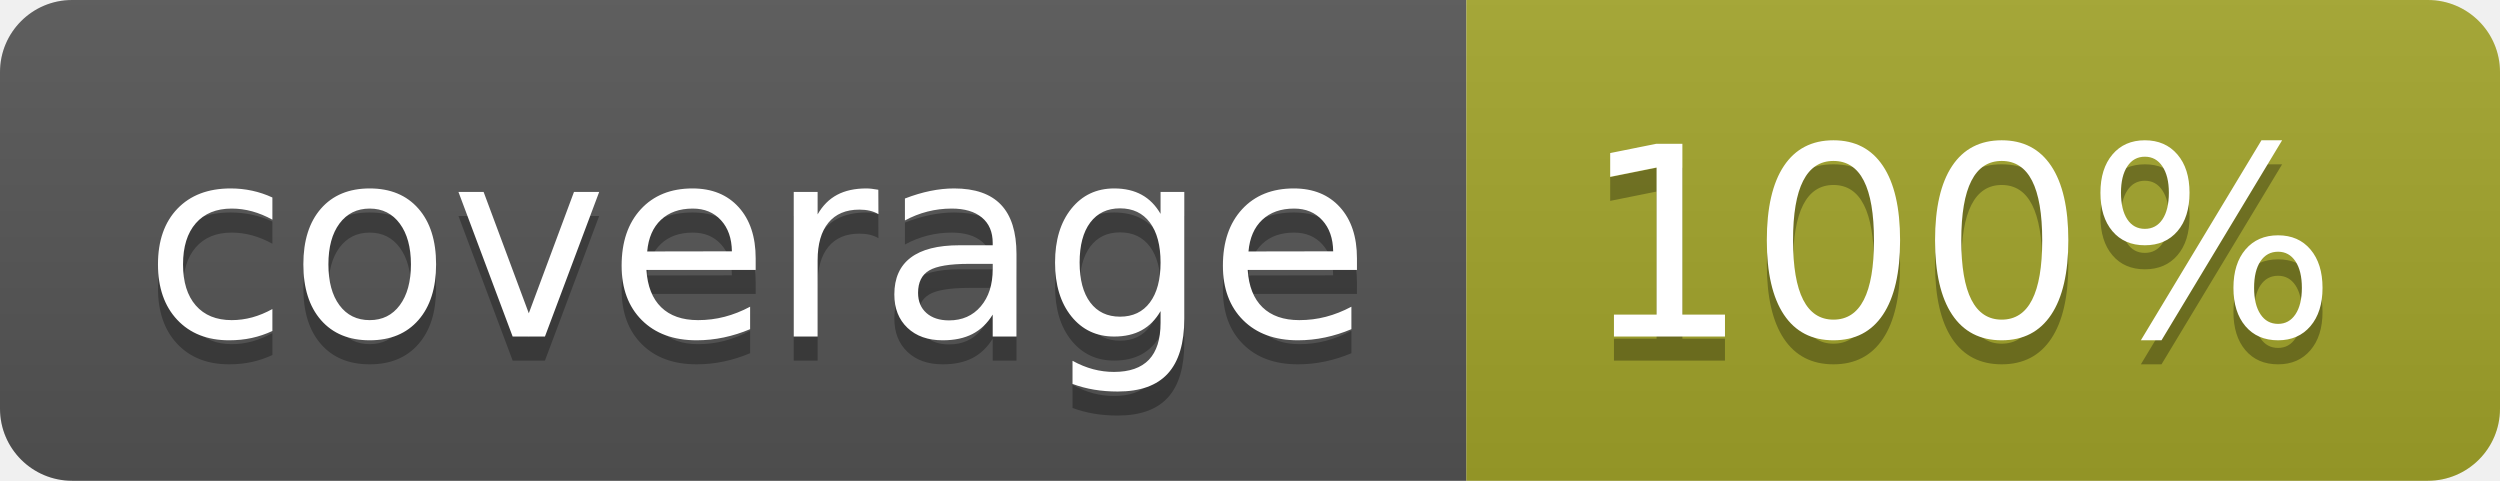
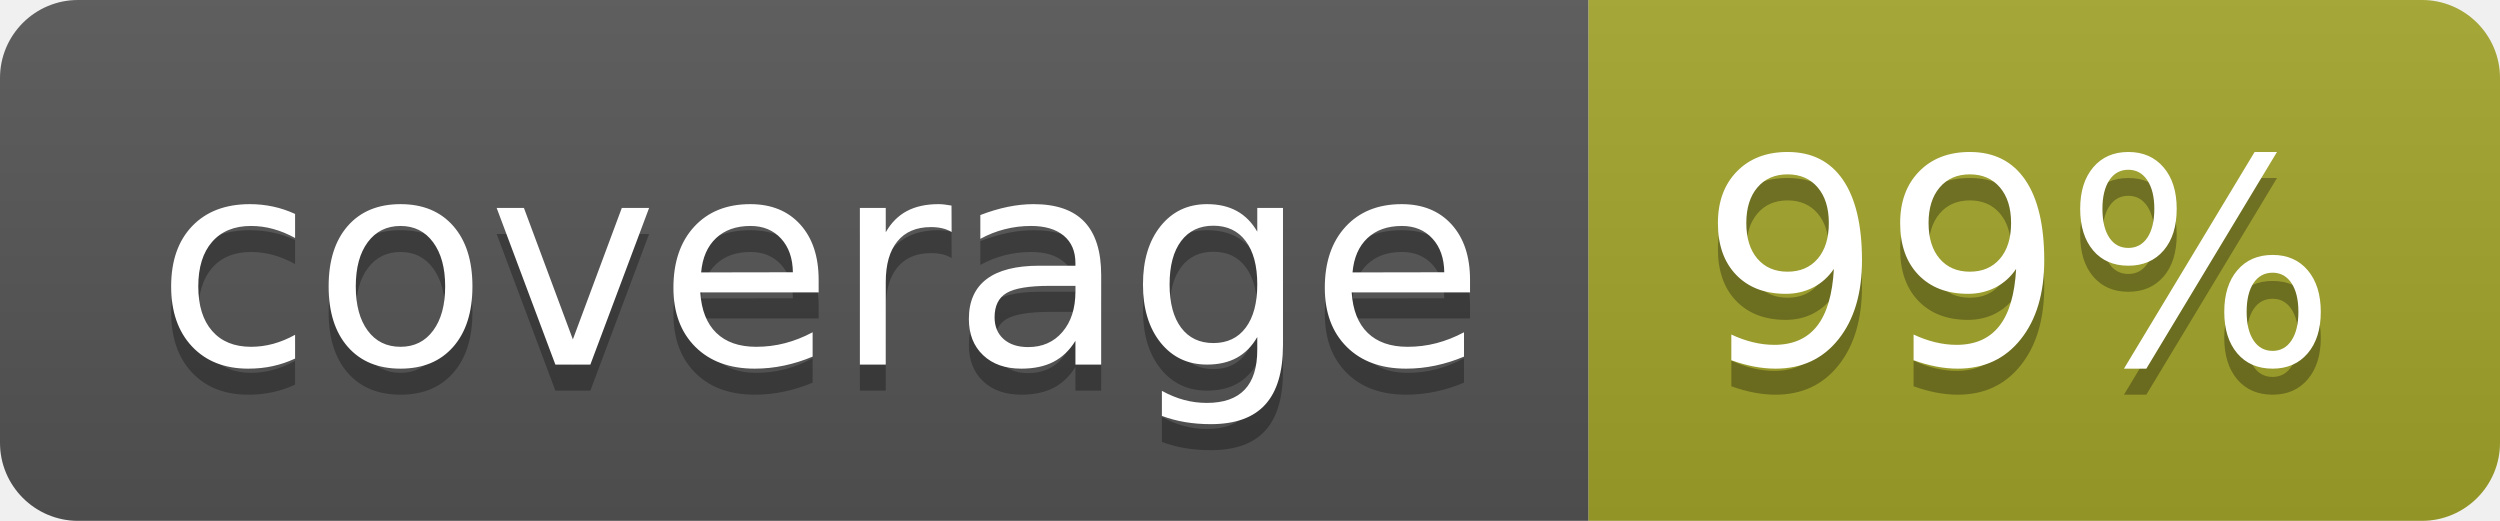
- <svg xmlns="http://www.w3.org/2000/svg" width="104" height="20">
+ <svg xmlns="http://www.w3.org/2000/svg" width="96" height="20">
  <linearGradient id="b" x2="0" y2="100%">
    <stop offset="0" stop-color="#bbb" stop-opacity=".1" />
    <stop offset="1" stop-opacity=".1" />
  </linearGradient>
  <clipPath id="a">
-     <rect width="104" height="20" rx="3" fill="#fff" />
+     <rect width="96" height="20" rx="3" fill="#fff" />
  </clipPath>
  <g clip-path="url(#a)">
    <path fill="#555" d="M0 0h61v20H0z" />
-     <path fill="#A3A52A" d="M61 0h43v20H61z" />
-     <path fill="url(#b)" d="M0 0h104v20H0z" />
+     <path fill="#A3A52A" d="M61 0h35v20H61z" />
+     <path fill="url(#b)" d="M0 0h96v20H0z" />
  </g>
  <g fill="#fff" text-anchor="middle" font-family="DejaVu Sans,Verdana,Geneva,sans-serif" font-size="110">
    <text x="315" y="150" fill="#010101" fill-opacity=".3" transform="scale(.1)" textLength="510">coverage</text>
    <text x="315" y="140" transform="scale(.1)" textLength="510">coverage</text>
-     <text x="815" y="150" fill="#010101" fill-opacity=".3" transform="scale(.1)" textLength="330">100%</text>
-     <text x="815" y="140" transform="scale(.1)" textLength="330">100%</text>
+     <text x="775" y="150" fill="#010101" fill-opacity=".3" transform="scale(.1)" textLength="250">99%</text>
+     <text x="775" y="140" transform="scale(.1)" textLength="250">99%</text>
  </g>
</svg>
